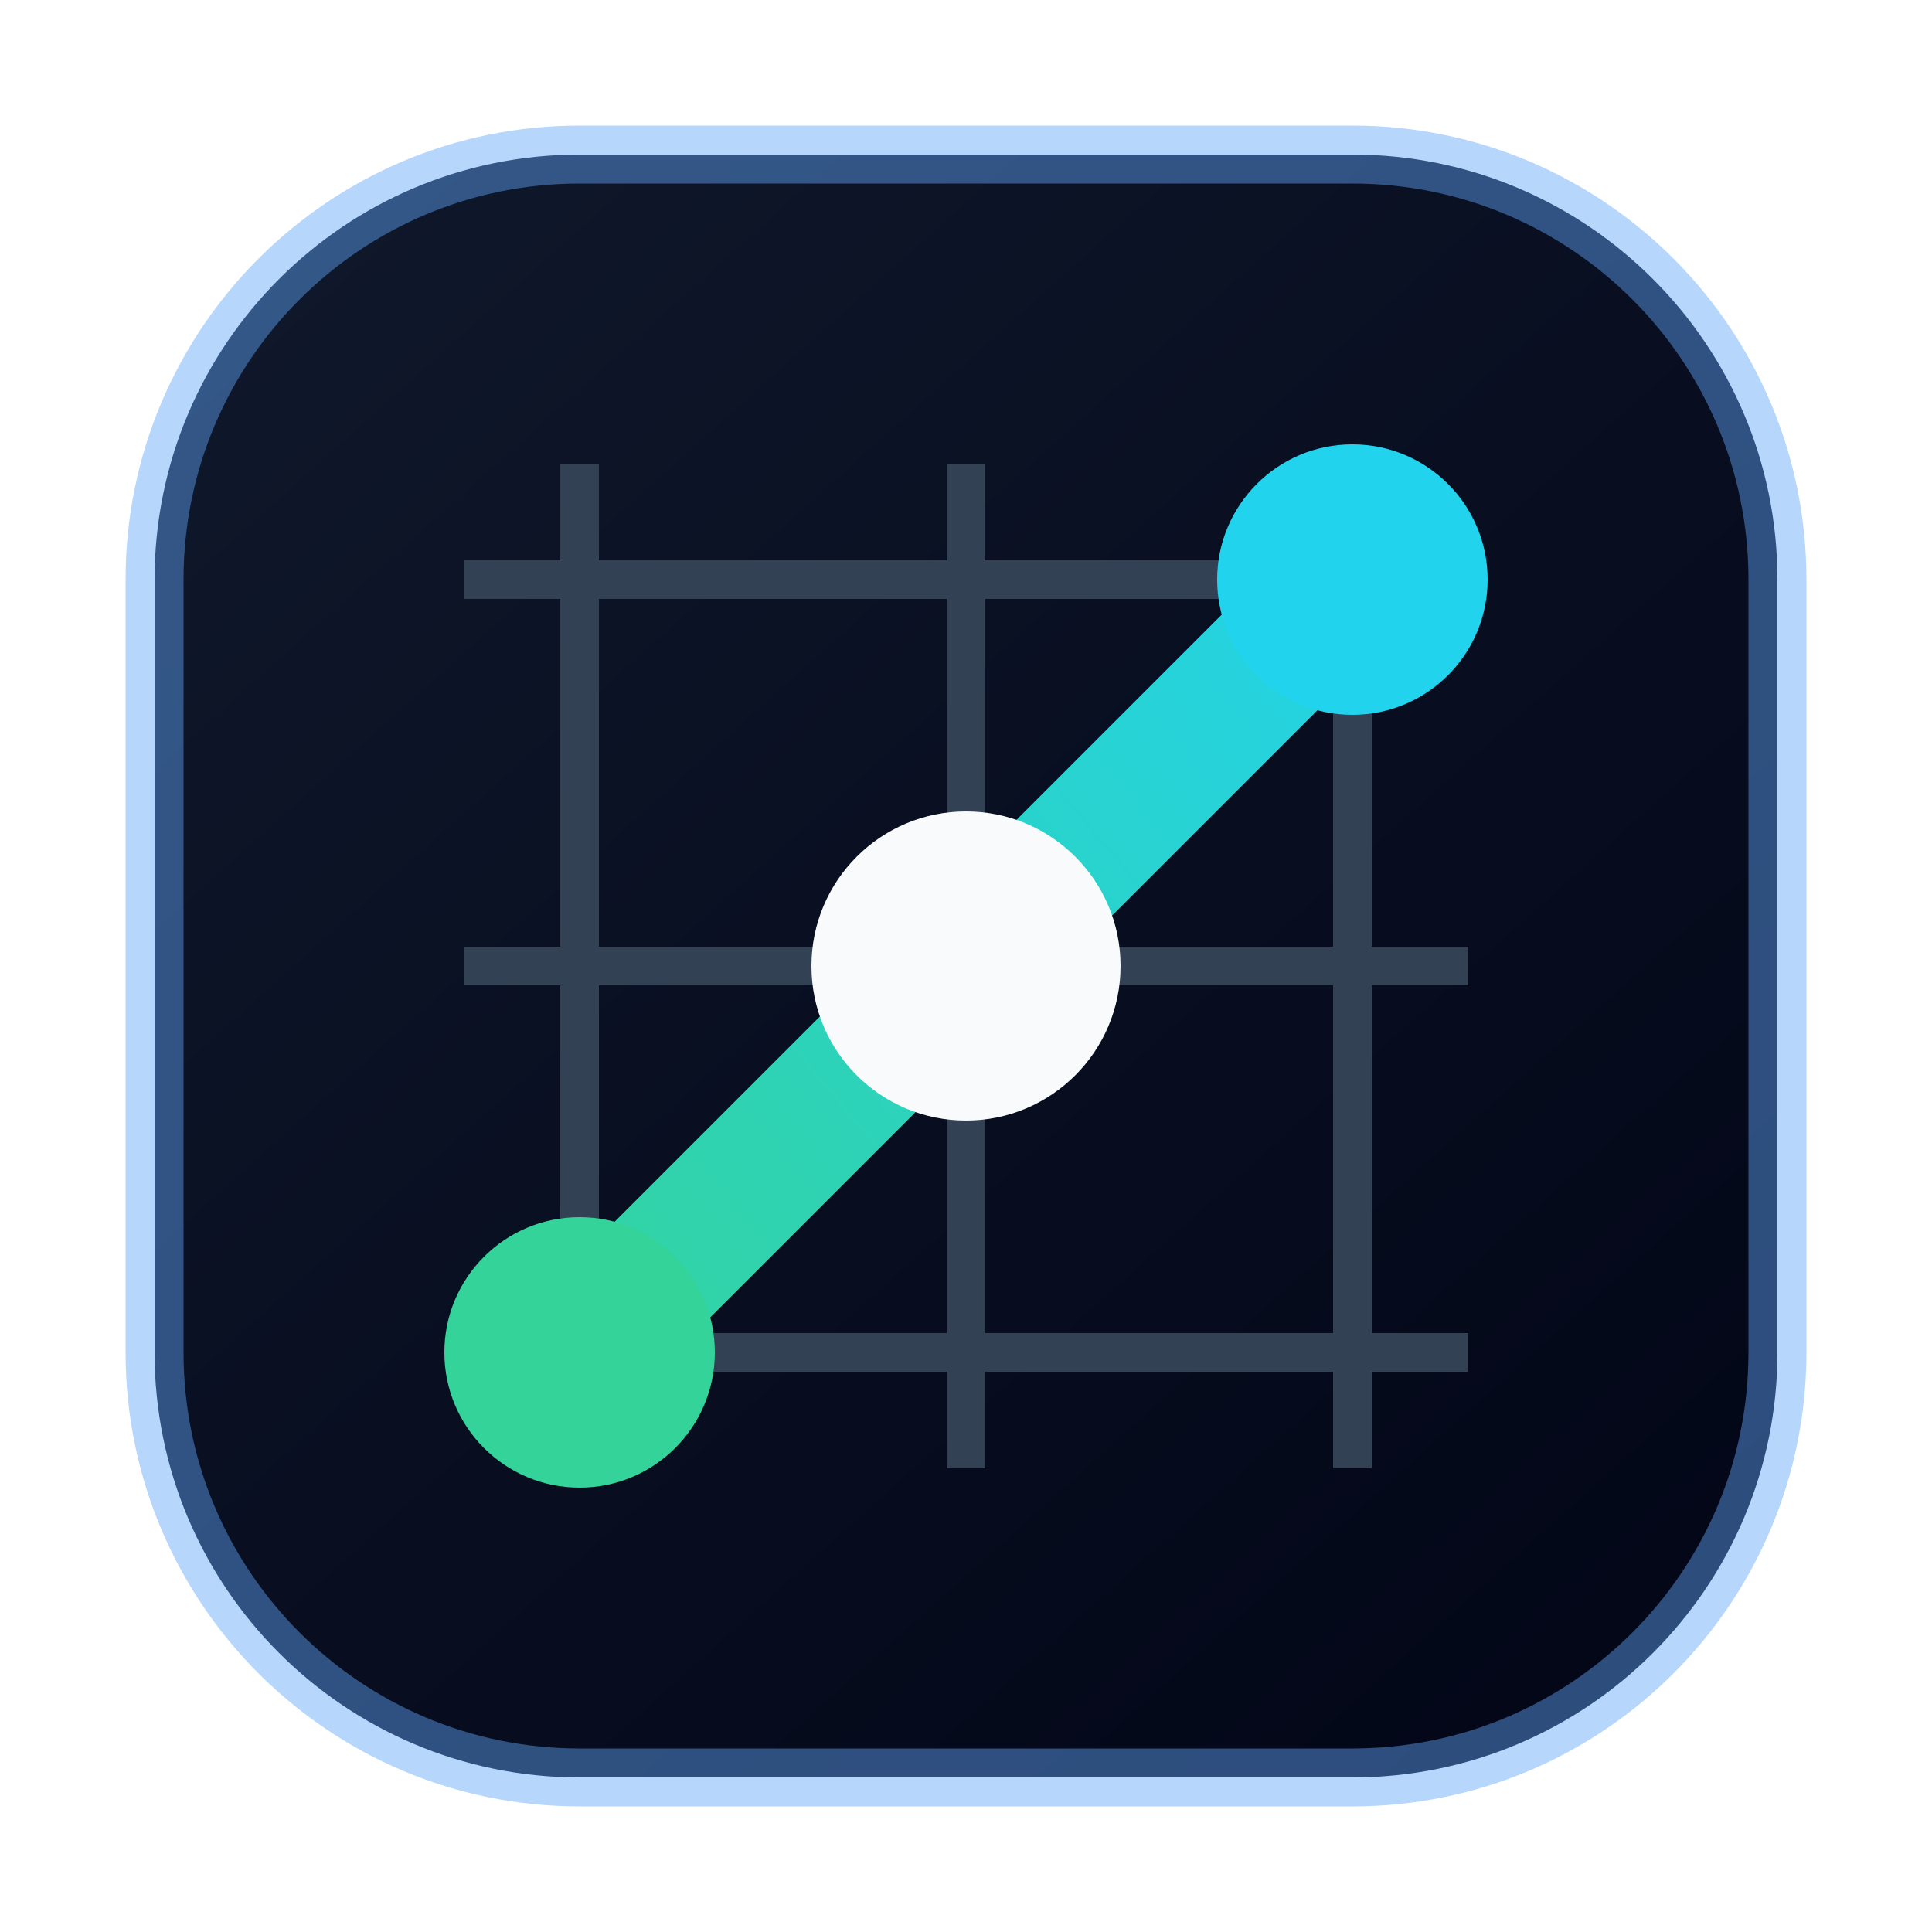
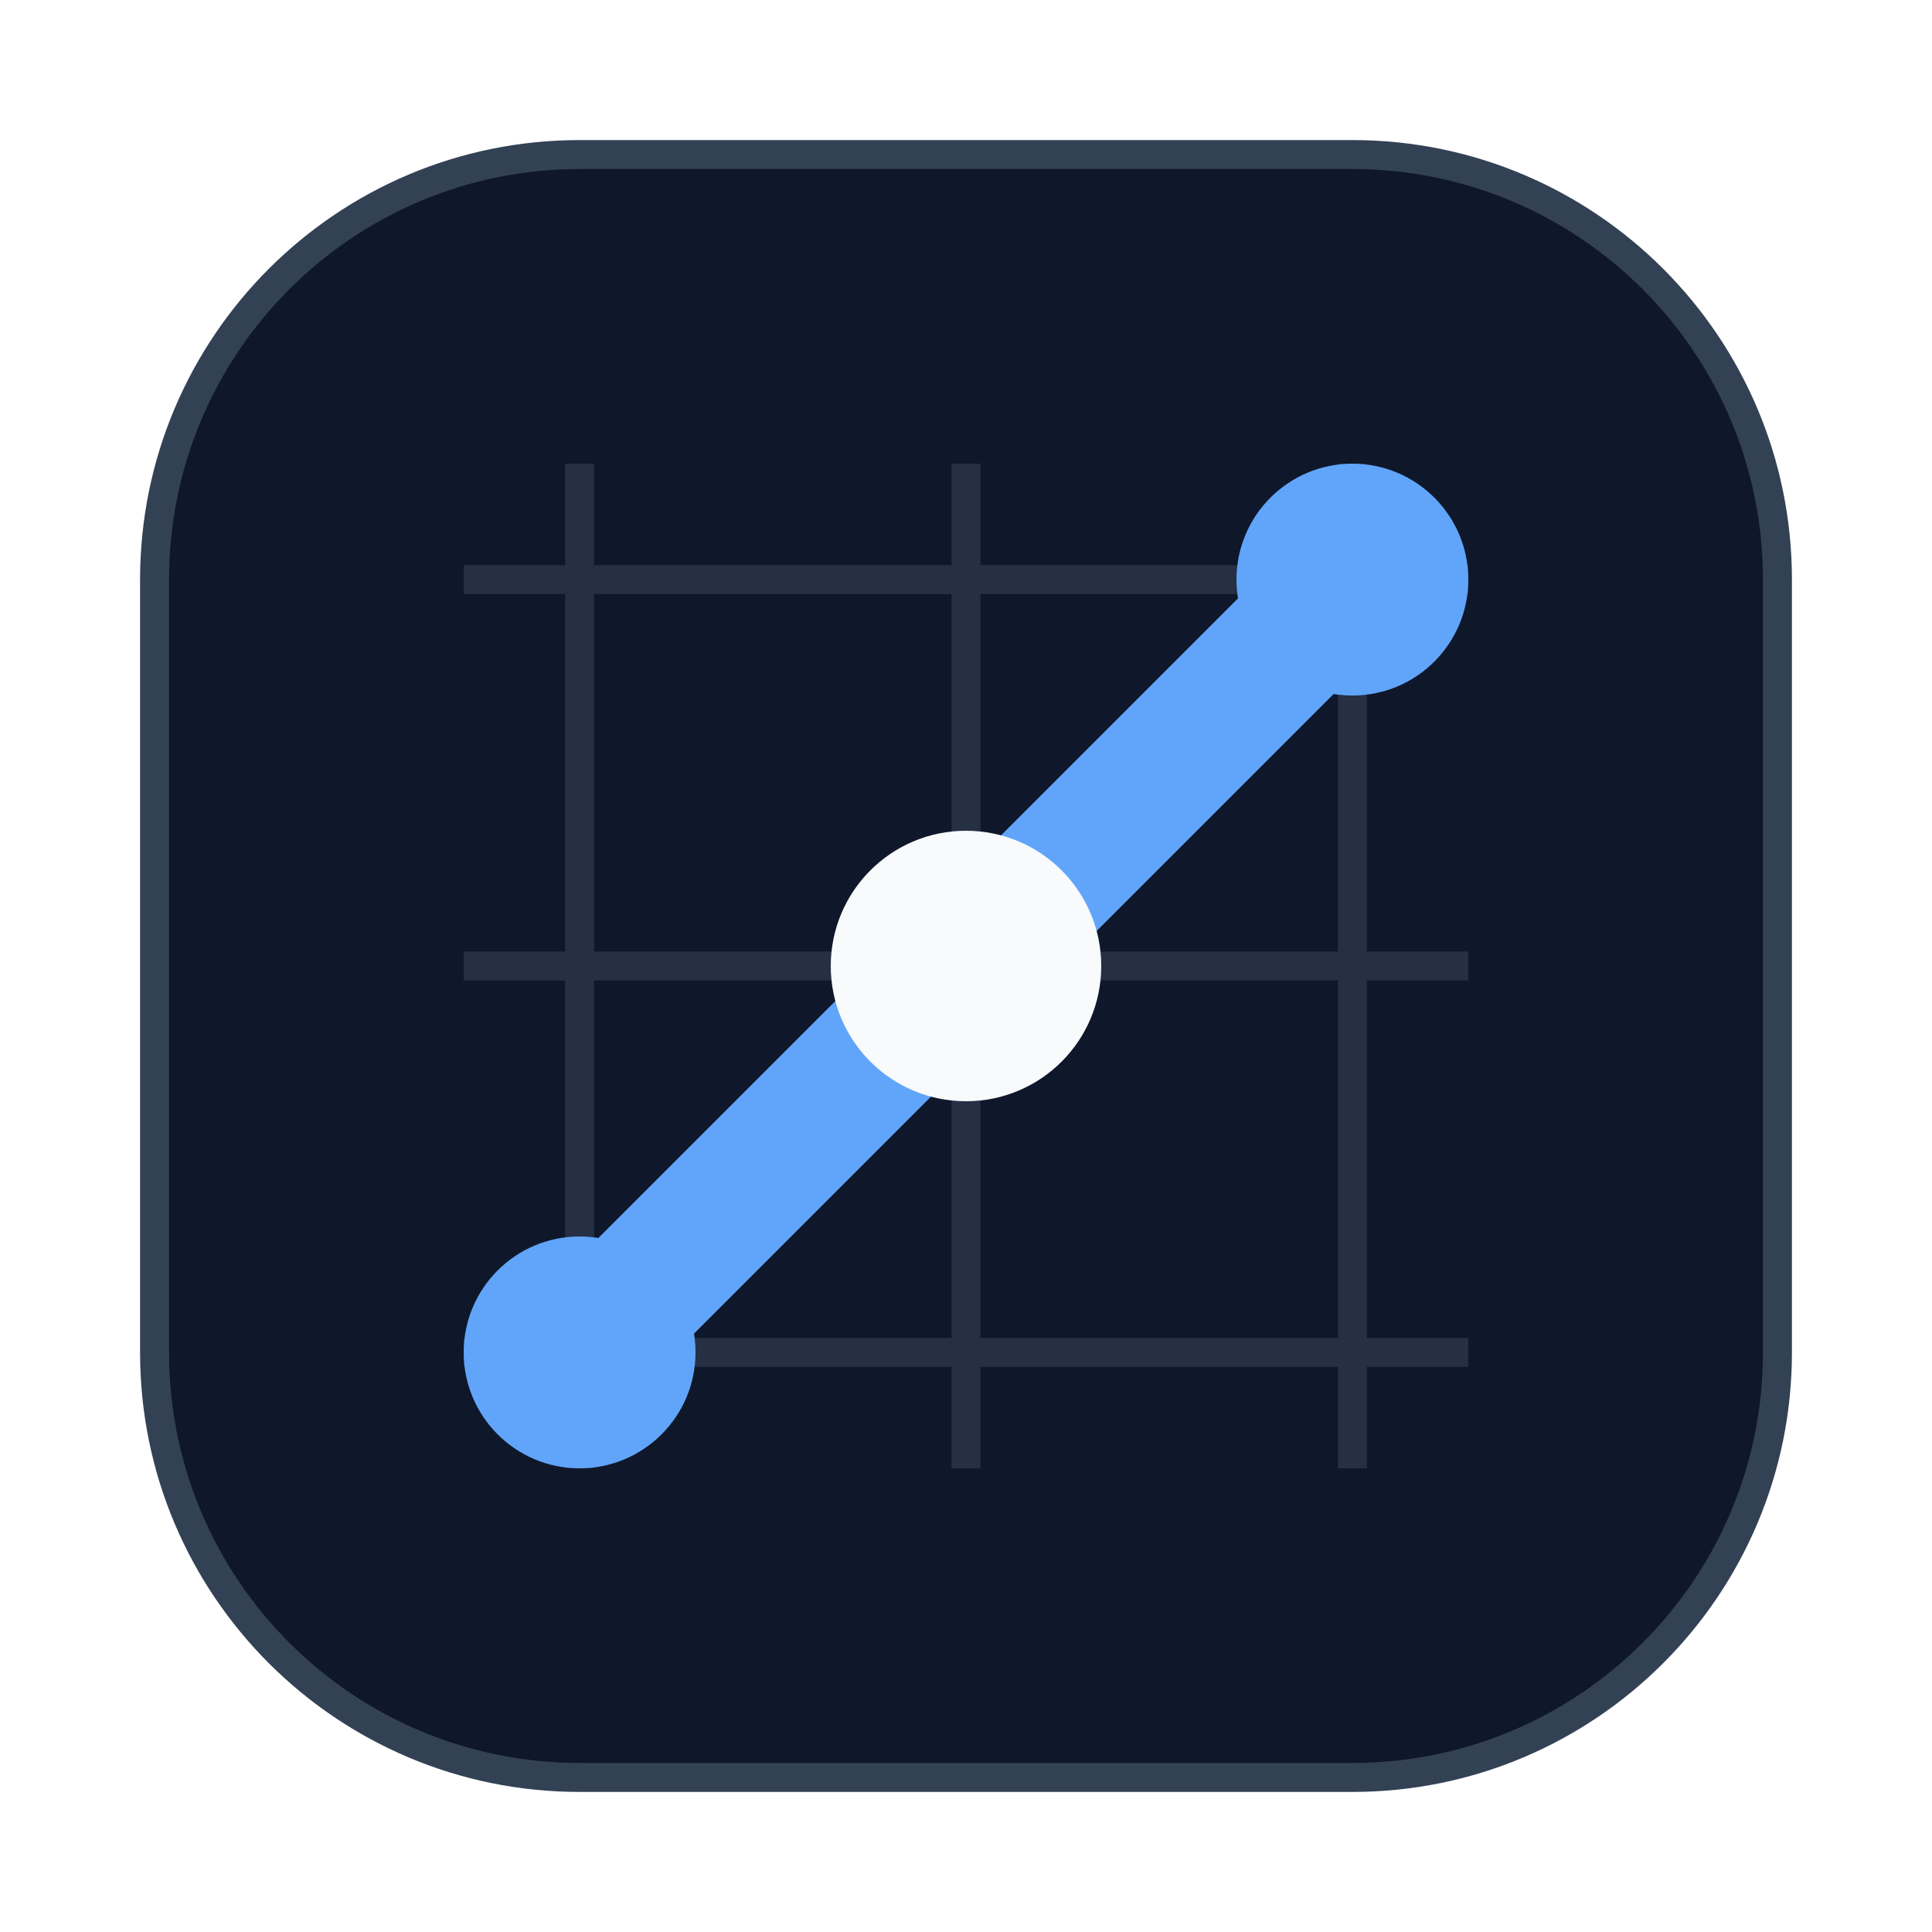
<svg xmlns="http://www.w3.org/2000/svg" viewBox="0 0 100 100">
-   <defs>
-     <linearGradient id="mark-bg" x1="16" y1="12" x2="86" y2="90" gradientUnits="userSpaceOnUse">
-       <stop stop-color="#0F172A" />
-       <stop offset="1" stop-color="#020617" />
-     </linearGradient>
-     <linearGradient id="mark-signal" x1="24" y1="72" x2="76" y2="28" gradientUnits="userSpaceOnUse">
-       <stop stop-color="#34D399" />
-       <stop offset="1" stop-color="#22D3EE" />
-     </linearGradient>
-   </defs>
-   <rect x="8" y="8" width="84" height="84" rx="22" fill="url(#mark-bg)" />
-   <path d="M24 30h52M24 50h52M24 70h52M30 24v52M50 24v52M70 24v52" stroke="#334155" stroke-width="2" />
-   <path d="M30 70 50 50 70 30" stroke="url(#mark-signal)" stroke-width="7" stroke-linecap="round" stroke-linejoin="round" />
-   <circle cx="30" cy="70" r="7" fill="#34D399" />
-   <circle cx="50" cy="50" r="8" fill="#F8FAFC" />
-   <circle cx="70" cy="30" r="7" fill="#22D3EE" />
-   <rect x="8" y="8" width="84" height="84" rx="22" fill="none" stroke="#60A5FA" stroke-opacity="0.45" stroke-width="3" />
+   <rect x="8" y="8" width="84" height="84" rx="22" fill="#0F172A" />
+   <rect x="8" y="8" width="84" height="84" rx="22" fill="none" stroke="#334155" stroke-width="1.5" />
+   <path d="M24 30h52M24 50h52M24 70h52M30 24v52M50 24v52M70 24v52" stroke="#334155" stroke-width="1.5" opacity="0.6" />
+   <path d="M30 70 50 50 70 30" stroke="#60A5FA" stroke-width="7" stroke-linecap="round" stroke-linejoin="round" />
+   <circle cx="30" cy="70" r="6" fill="#60A5FA" />
+   <circle cx="50" cy="50" r="7" fill="#F8FAFC" />
+   <circle cx="70" cy="30" r="6" fill="#60A5FA" />
</svg>
